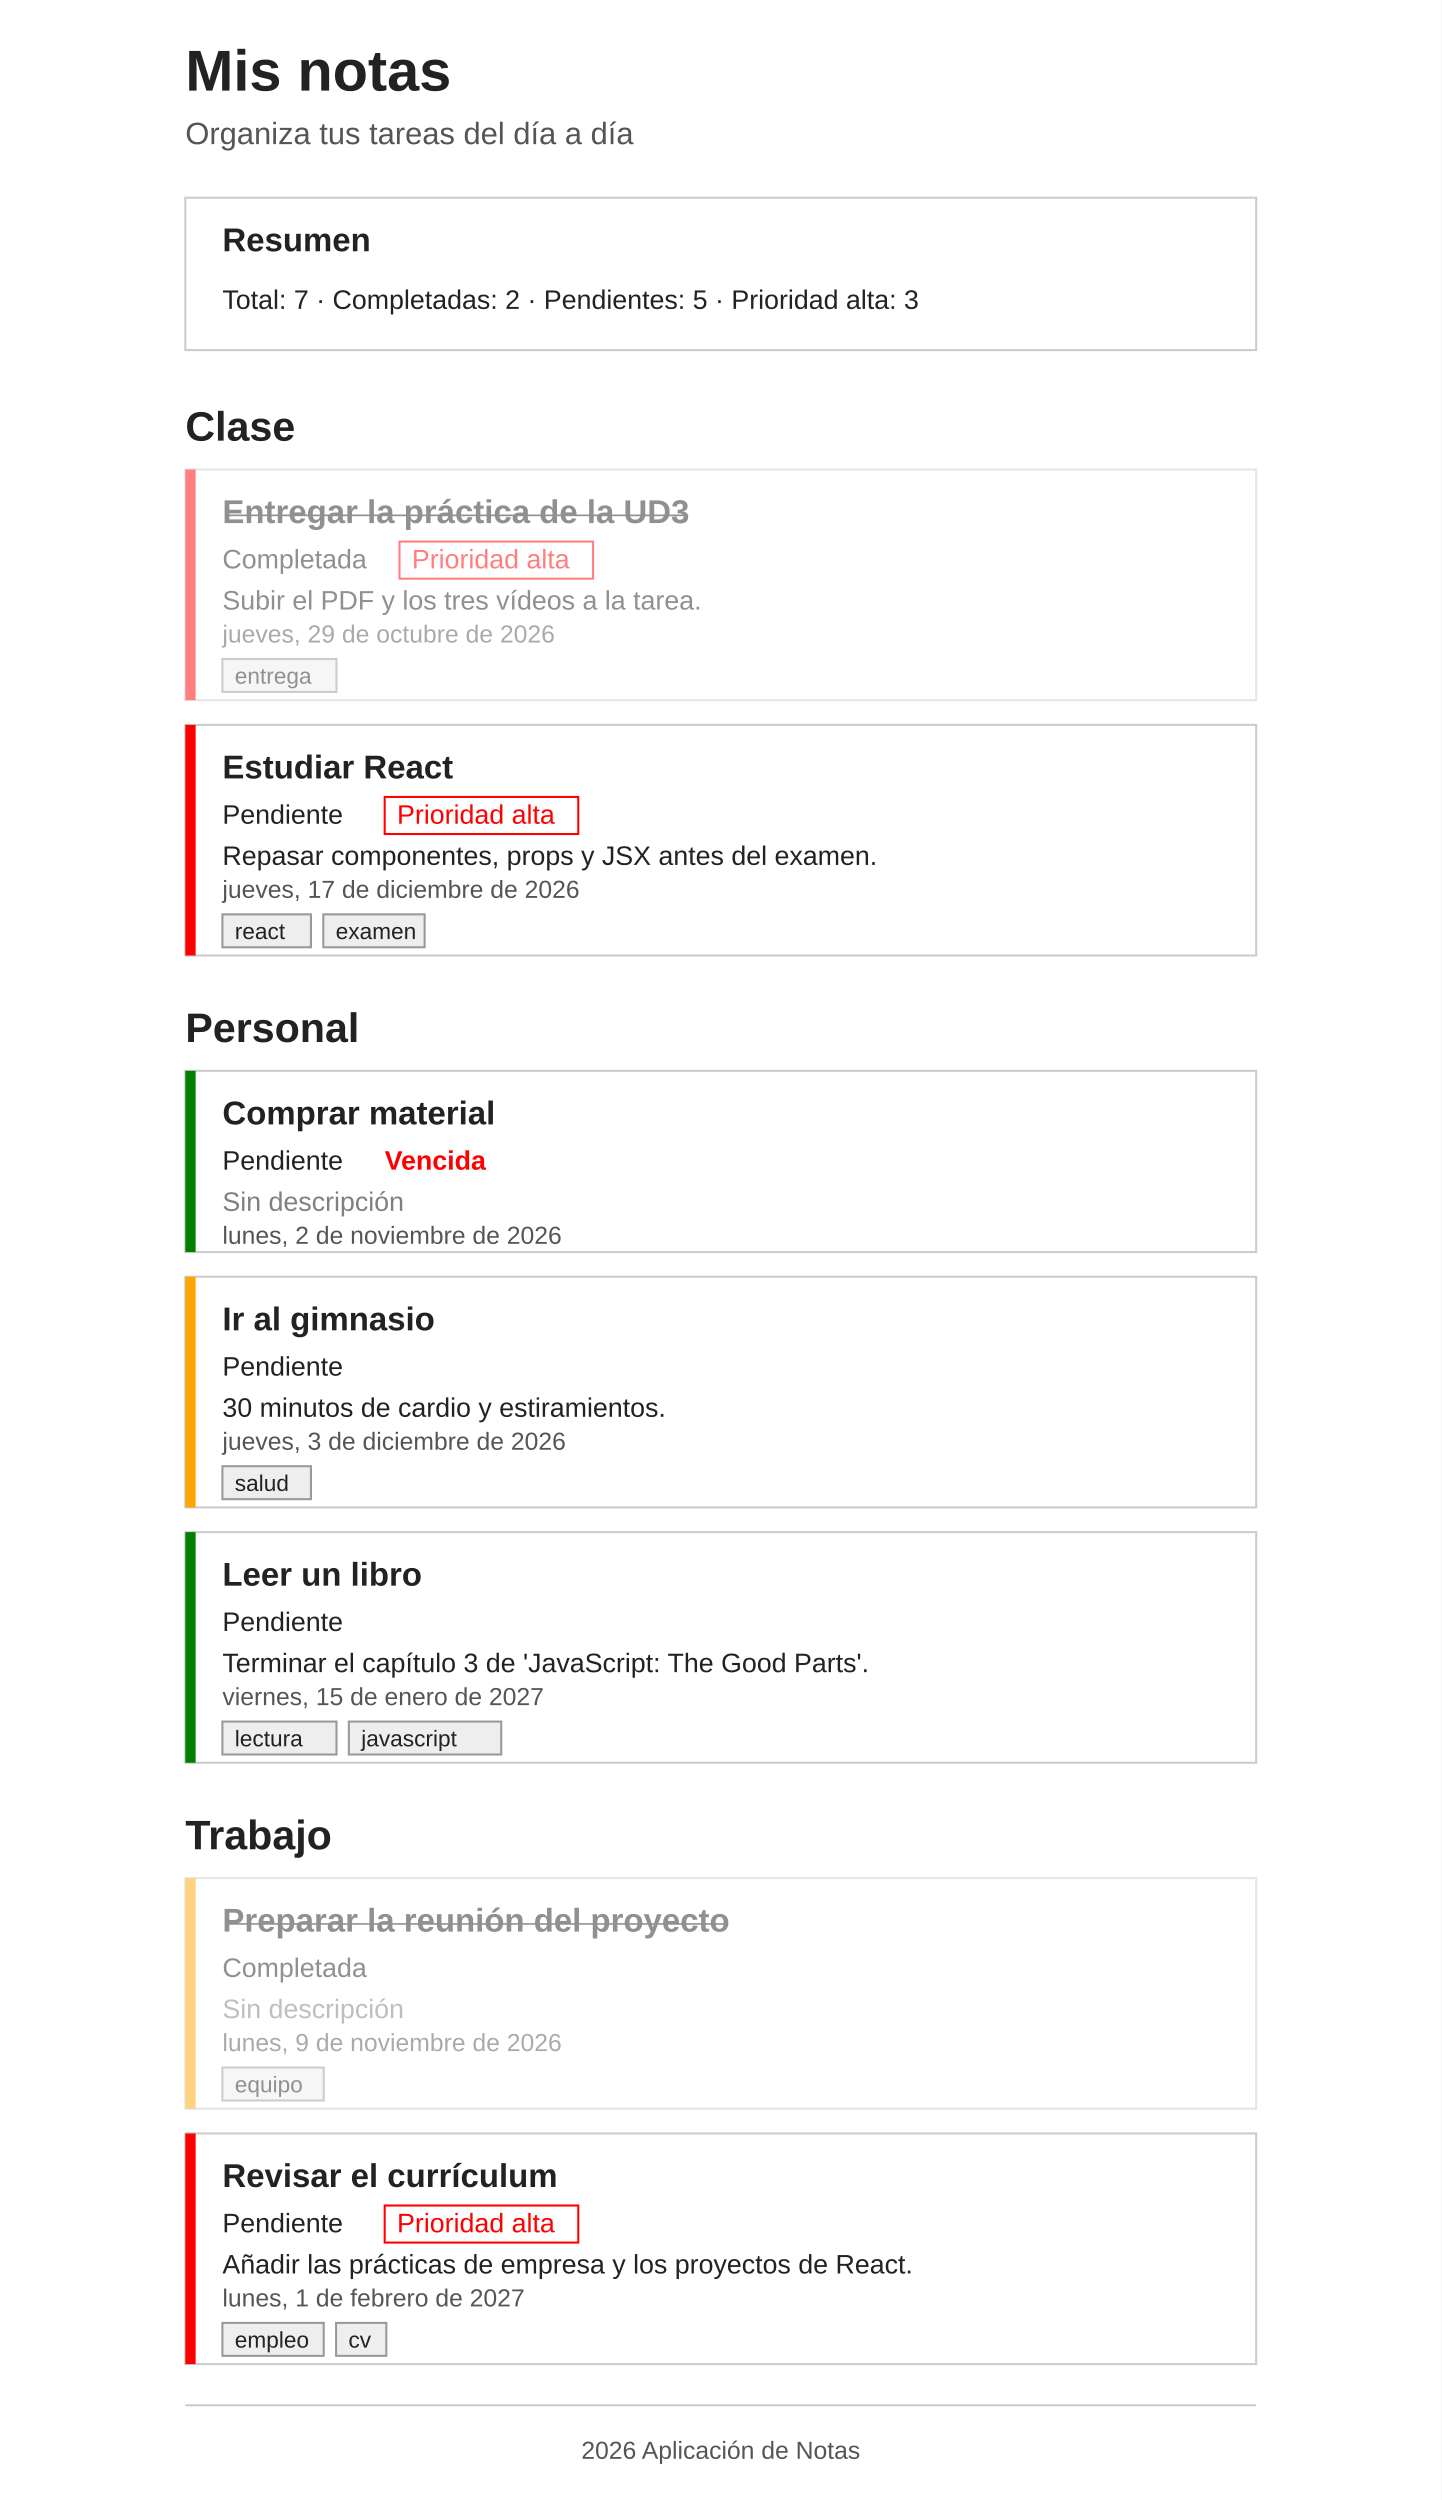
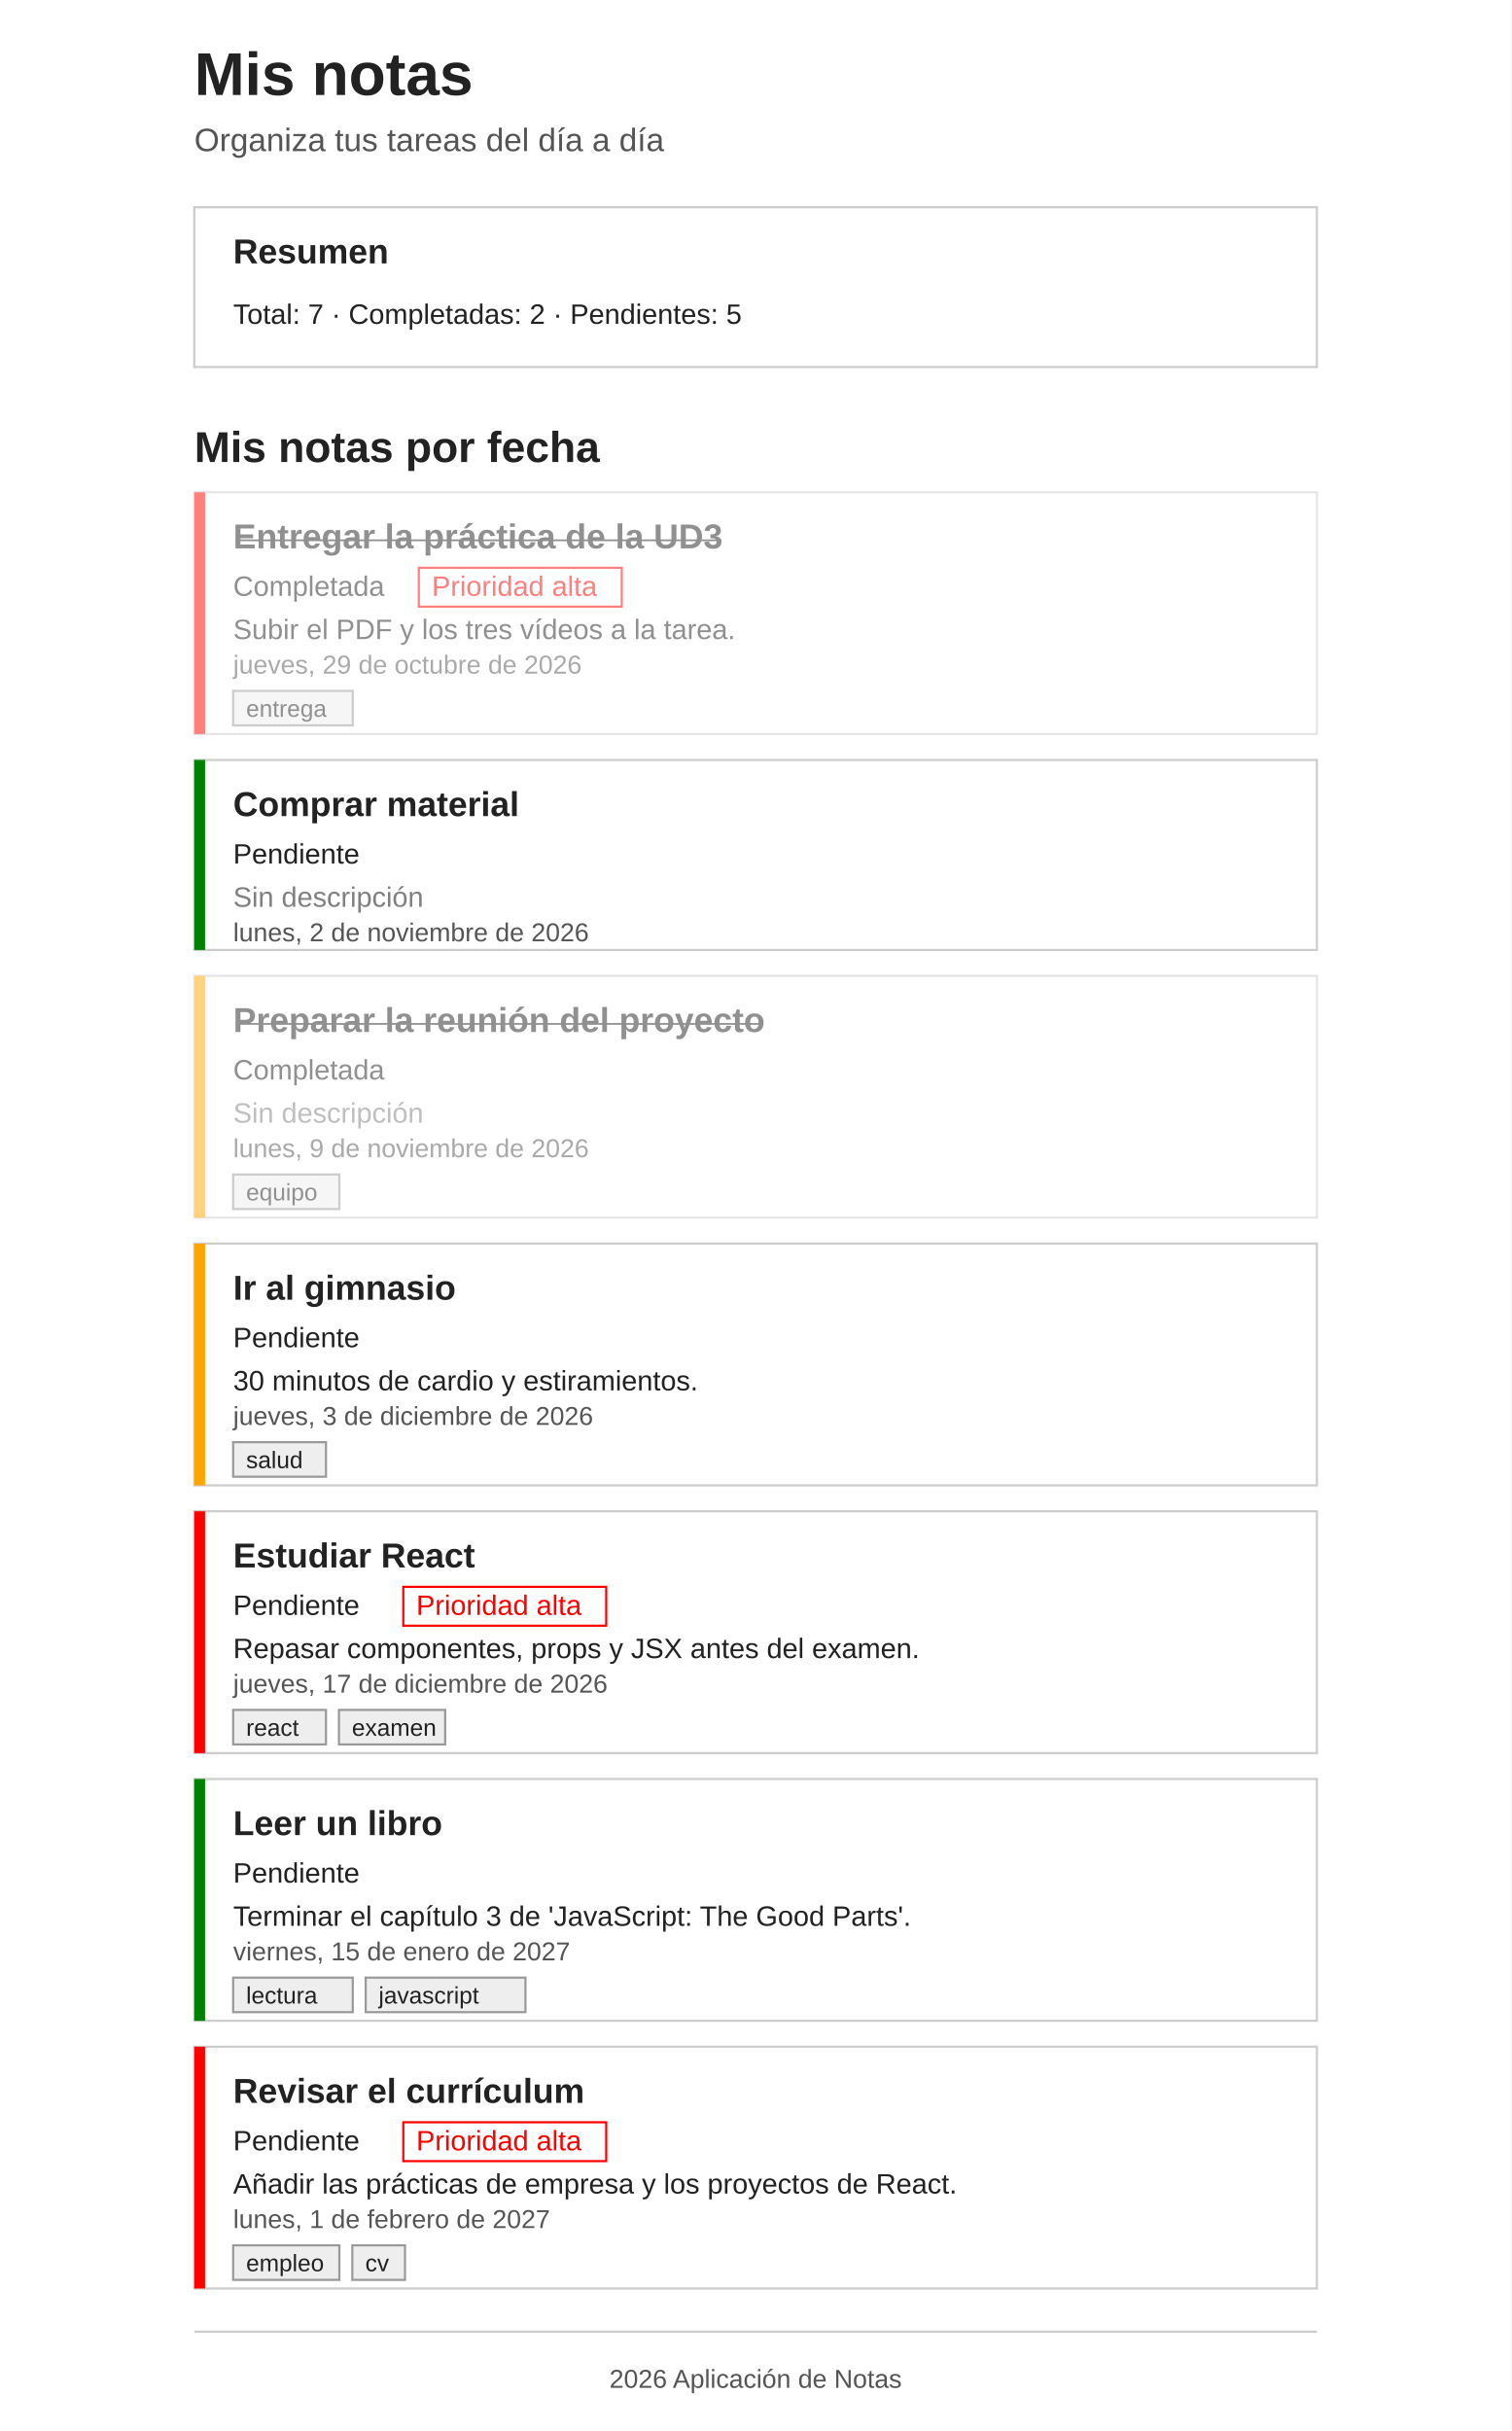
- <svg xmlns="http://www.w3.org/2000/svg" viewBox="0 0 700 1214" role="img" aria-labelledby="title desc">
+ <svg xmlns="http://www.w3.org/2000/svg" viewBox="0 0 700 1126" role="img" aria-labelledby="title desc">
  <defs>
    <style>
      text { font-family: Arial, Helvetica, sans-serif; fill: #222; }
      .h1 { font-size: 28px; font-weight: bold; }
      .h2 { font-size: 20px; font-weight: bold; }
      .h3 { font-size: 16px; font-weight: bold; }
      .p { font-size: 15px; fill: #555; }
      .t { font-size: 16px; font-weight: bold; }
      .s { font-size: 13px; }
      .d { font-size: 12px; fill: #555; }
      .g { font-size: 11px; }
    </style>
  </defs>
-   <rect width="700" height="1214" fill="#fff" />
+   <rect width="700" height="1126" fill="#fff" />
  <text x="90" y="44" class="h1">Mis notas</text>
  <text x="90" y="70" class="p">Organiza tus tareas del día a día</text>
  <rect x="90" y="96" width="520" height="74" fill="#fff" stroke="#ccc" />
  <text x="108" y="122" class="h3">Resumen</text>
-   <text x="108" y="150" class="s">Total: 7 · Completadas: 2 · Pendientes: 5 · Prioridad alta: 3</text>
-   <text x="90" y="214" class="h2">Clase</text>
+   <text x="108" y="150" class="s">Total: 7 · Completadas: 2 · Pendientes: 5</text>
+   <text x="90" y="214" class="h2">Mis notas por fecha</text>
  <g opacity="0.5">
    <rect x="90" y="228" width="520" height="112" fill="#fff" stroke="#ccc" />
    <rect x="90" y="228" width="5" height="112" fill="red" />
    <text x="108" y="254" class="t" text-decoration="line-through">Entregar la práctica de la UD3</text>
    <text x="108" y="276" class="s">Completada</text>
    <rect x="194.0" y="263" width="94" height="18" fill="none" stroke="red" />
    <text x="200.0" y="276" class="s" style="fill:red">Prioridad alta</text>
    <text x="108" y="296" class="s">Subir el PDF y los tres vídeos a la tarea.</text>
    <text x="108" y="312" class="d">jueves, 29 de octubre de 2026</text>
    <rect x="108" y="320" width="55.4" height="16" fill="#eee" stroke="#999" />
    <text x="114" y="332" class="g">entrega</text>
  </g>
  <g>
-     <rect x="90" y="352" width="520" height="112" fill="#fff" stroke="#ccc" />
-     <rect x="90" y="352" width="5" height="112" fill="red" />
-     <text x="108" y="378" class="t">Estudiar React</text>
+     <rect x="90" y="352" width="520" height="88" fill="#fff" stroke="#ccc" />
+     <rect x="90" y="352" width="5" height="88" fill="green" />
+     <text x="108" y="378" class="t">Comprar material</text>
    <text x="108" y="400" class="s">Pendiente</text>
-     <rect x="186.8" y="387" width="94" height="18" fill="none" stroke="red" />
-     <text x="192.8" y="400" class="s" style="fill:red">Prioridad alta</text>
-     <text x="108" y="420" class="s">Repasar componentes, props y JSX antes del examen.</text>
-     <text x="108" y="436" class="d">jueves, 17 de diciembre de 2026</text>
-     <rect x="108" y="444" width="43.0" height="16" fill="#eee" stroke="#999" />
-     <text x="114" y="456" class="g">react</text>
-     <rect x="157.0" y="444" width="49.2" height="16" fill="#eee" stroke="#999" />
-     <text x="163.0" y="456" class="g">examen</text>
+     <text x="108" y="420" class="s" style="fill:gray">Sin descripción</text>
+     <text x="108" y="436" class="d">lunes, 2 de noviembre de 2026</text>
  </g>
-   <text x="90" y="506" class="h2">Personal</text>
-   <g>
-     <rect x="90" y="520" width="520" height="88" fill="#fff" stroke="#ccc" />
-     <rect x="90" y="520" width="5" height="88" fill="green" />
-     <text x="108" y="546" class="t">Comprar material</text>
-     <text x="108" y="568" class="s">Pendiente</text>
-     <text x="186.8" y="568" class="s" style="fill:red;font-weight:bold">Vencida</text>
-     <text x="108" y="588" class="s" style="fill:gray">Sin descripción</text>
-     <text x="108" y="604" class="d">lunes, 2 de noviembre de 2026</text>
+   <g opacity="0.5">
+     <rect x="90" y="452" width="520" height="112" fill="#fff" stroke="#ccc" />
+     <rect x="90" y="452" width="5" height="112" fill="orange" />
+     <text x="108" y="478" class="t" text-decoration="line-through">Preparar la reunión del proyecto</text>
+     <text x="108" y="500" class="s">Completada</text>
+     <text x="108" y="520" class="s" style="fill:gray">Sin descripción</text>
+     <text x="108" y="536" class="d">lunes, 9 de noviembre de 2026</text>
+     <rect x="108" y="544" width="49.2" height="16" fill="#eee" stroke="#999" />
+     <text x="114" y="556" class="g">equipo</text>
  </g>
  <g>
-     <rect x="90" y="620" width="520" height="112" fill="#fff" stroke="#ccc" />
-     <rect x="90" y="620" width="5" height="112" fill="orange" />
-     <text x="108" y="646" class="t">Ir al gimnasio</text>
-     <text x="108" y="668" class="s">Pendiente</text>
-     <text x="108" y="688" class="s">30 minutos de cardio y estiramientos.</text>
-     <text x="108" y="704" class="d">jueves, 3 de diciembre de 2026</text>
-     <rect x="108" y="712" width="43.0" height="16" fill="#eee" stroke="#999" />
-     <text x="114" y="724" class="g">salud</text>
+     <rect x="90" y="576" width="520" height="112" fill="#fff" stroke="#ccc" />
+     <rect x="90" y="576" width="5" height="112" fill="orange" />
+     <text x="108" y="602" class="t">Ir al gimnasio</text>
+     <text x="108" y="624" class="s">Pendiente</text>
+     <text x="108" y="644" class="s">30 minutos de cardio y estiramientos.</text>
+     <text x="108" y="660" class="d">jueves, 3 de diciembre de 2026</text>
+     <rect x="108" y="668" width="43.0" height="16" fill="#eee" stroke="#999" />
+     <text x="114" y="680" class="g">salud</text>
  </g>
  <g>
-     <rect x="90" y="744" width="520" height="112" fill="#fff" stroke="#ccc" />
-     <rect x="90" y="744" width="5" height="112" fill="green" />
-     <text x="108" y="770" class="t">Leer un libro</text>
-     <text x="108" y="792" class="s">Pendiente</text>
-     <text x="108" y="812" class="s">Terminar el capítulo 3 de 'JavaScript: The Good Parts'.</text>
-     <text x="108" y="828" class="d">viernes, 15 de enero de 2027</text>
-     <rect x="108" y="836" width="55.4" height="16" fill="#eee" stroke="#999" />
-     <text x="114" y="848" class="g">lectura</text>
-     <rect x="169.4" y="836" width="74.0" height="16" fill="#eee" stroke="#999" />
-     <text x="175.4" y="848" class="g">javascript</text>
-   </g>
-   <text x="90" y="898" class="h2">Trabajo</text>
-   <g opacity="0.5">
-     <rect x="90" y="912" width="520" height="112" fill="#fff" stroke="#ccc" />
-     <rect x="90" y="912" width="5" height="112" fill="orange" />
-     <text x="108" y="938" class="t" text-decoration="line-through">Preparar la reunión del proyecto</text>
-     <text x="108" y="960" class="s">Completada</text>
-     <text x="108" y="980" class="s" style="fill:gray">Sin descripción</text>
-     <text x="108" y="996" class="d">lunes, 9 de noviembre de 2026</text>
-     <rect x="108" y="1004" width="49.2" height="16" fill="#eee" stroke="#999" />
-     <text x="114" y="1016" class="g">equipo</text>
+     <rect x="90" y="700" width="520" height="112" fill="#fff" stroke="#ccc" />
+     <rect x="90" y="700" width="5" height="112" fill="red" />
+     <text x="108" y="726" class="t">Estudiar React</text>
+     <text x="108" y="748" class="s">Pendiente</text>
+     <rect x="186.8" y="735" width="94" height="18" fill="none" stroke="red" />
+     <text x="192.8" y="748" class="s" style="fill:red">Prioridad alta</text>
+     <text x="108" y="768" class="s">Repasar componentes, props y JSX antes del examen.</text>
+     <text x="108" y="784" class="d">jueves, 17 de diciembre de 2026</text>
+     <rect x="108" y="792" width="43.0" height="16" fill="#eee" stroke="#999" />
+     <text x="114" y="804" class="g">react</text>
+     <rect x="157.0" y="792" width="49.2" height="16" fill="#eee" stroke="#999" />
+     <text x="163.0" y="804" class="g">examen</text>
  </g>
  <g>
-     <rect x="90" y="1036" width="520" height="112" fill="#fff" stroke="#ccc" />
-     <rect x="90" y="1036" width="5" height="112" fill="red" />
-     <text x="108" y="1062" class="t">Revisar el currículum</text>
-     <text x="108" y="1084" class="s">Pendiente</text>
-     <rect x="186.8" y="1071" width="94" height="18" fill="none" stroke="red" />
-     <text x="192.8" y="1084" class="s" style="fill:red">Prioridad alta</text>
-     <text x="108" y="1104" class="s">Añadir las prácticas de empresa y los proyectos de React.</text>
-     <text x="108" y="1120" class="d">lunes, 1 de febrero de 2027</text>
-     <rect x="108" y="1128" width="49.2" height="16" fill="#eee" stroke="#999" />
-     <text x="114" y="1140" class="g">empleo</text>
-     <rect x="163.2" y="1128" width="24.4" height="16" fill="#eee" stroke="#999" />
-     <text x="169.2" y="1140" class="g">cv</text>
+     <rect x="90" y="824" width="520" height="112" fill="#fff" stroke="#ccc" />
+     <rect x="90" y="824" width="5" height="112" fill="green" />
+     <text x="108" y="850" class="t">Leer un libro</text>
+     <text x="108" y="872" class="s">Pendiente</text>
+     <text x="108" y="892" class="s">Terminar el capítulo 3 de 'JavaScript: The Good Parts'.</text>
+     <text x="108" y="908" class="d">viernes, 15 de enero de 2027</text>
+     <rect x="108" y="916" width="55.4" height="16" fill="#eee" stroke="#999" />
+     <text x="114" y="928" class="g">lectura</text>
+     <rect x="169.4" y="916" width="74.0" height="16" fill="#eee" stroke="#999" />
+     <text x="175.4" y="928" class="g">javascript</text>
  </g>
-   <path d="M90 1168H610" stroke="#ccc" />
-   <text x="350.0" y="1194" text-anchor="middle" class="d">2026 Aplicación de Notas</text>
+   <g>
+     <rect x="90" y="948" width="520" height="112" fill="#fff" stroke="#ccc" />
+     <rect x="90" y="948" width="5" height="112" fill="red" />
+     <text x="108" y="974" class="t">Revisar el currículum</text>
+     <text x="108" y="996" class="s">Pendiente</text>
+     <rect x="186.8" y="983" width="94" height="18" fill="none" stroke="red" />
+     <text x="192.8" y="996" class="s" style="fill:red">Prioridad alta</text>
+     <text x="108" y="1016" class="s">Añadir las prácticas de empresa y los proyectos de React.</text>
+     <text x="108" y="1032" class="d">lunes, 1 de febrero de 2027</text>
+     <rect x="108" y="1040" width="49.2" height="16" fill="#eee" stroke="#999" />
+     <text x="114" y="1052" class="g">empleo</text>
+     <rect x="163.2" y="1040" width="24.4" height="16" fill="#eee" stroke="#999" />
+     <text x="169.2" y="1052" class="g">cv</text>
+   </g>
+   <path d="M90 1080H610" stroke="#ccc" />
+   <text x="350.0" y="1106" text-anchor="middle" class="d">2026 Aplicación de Notas</text>
</svg>
